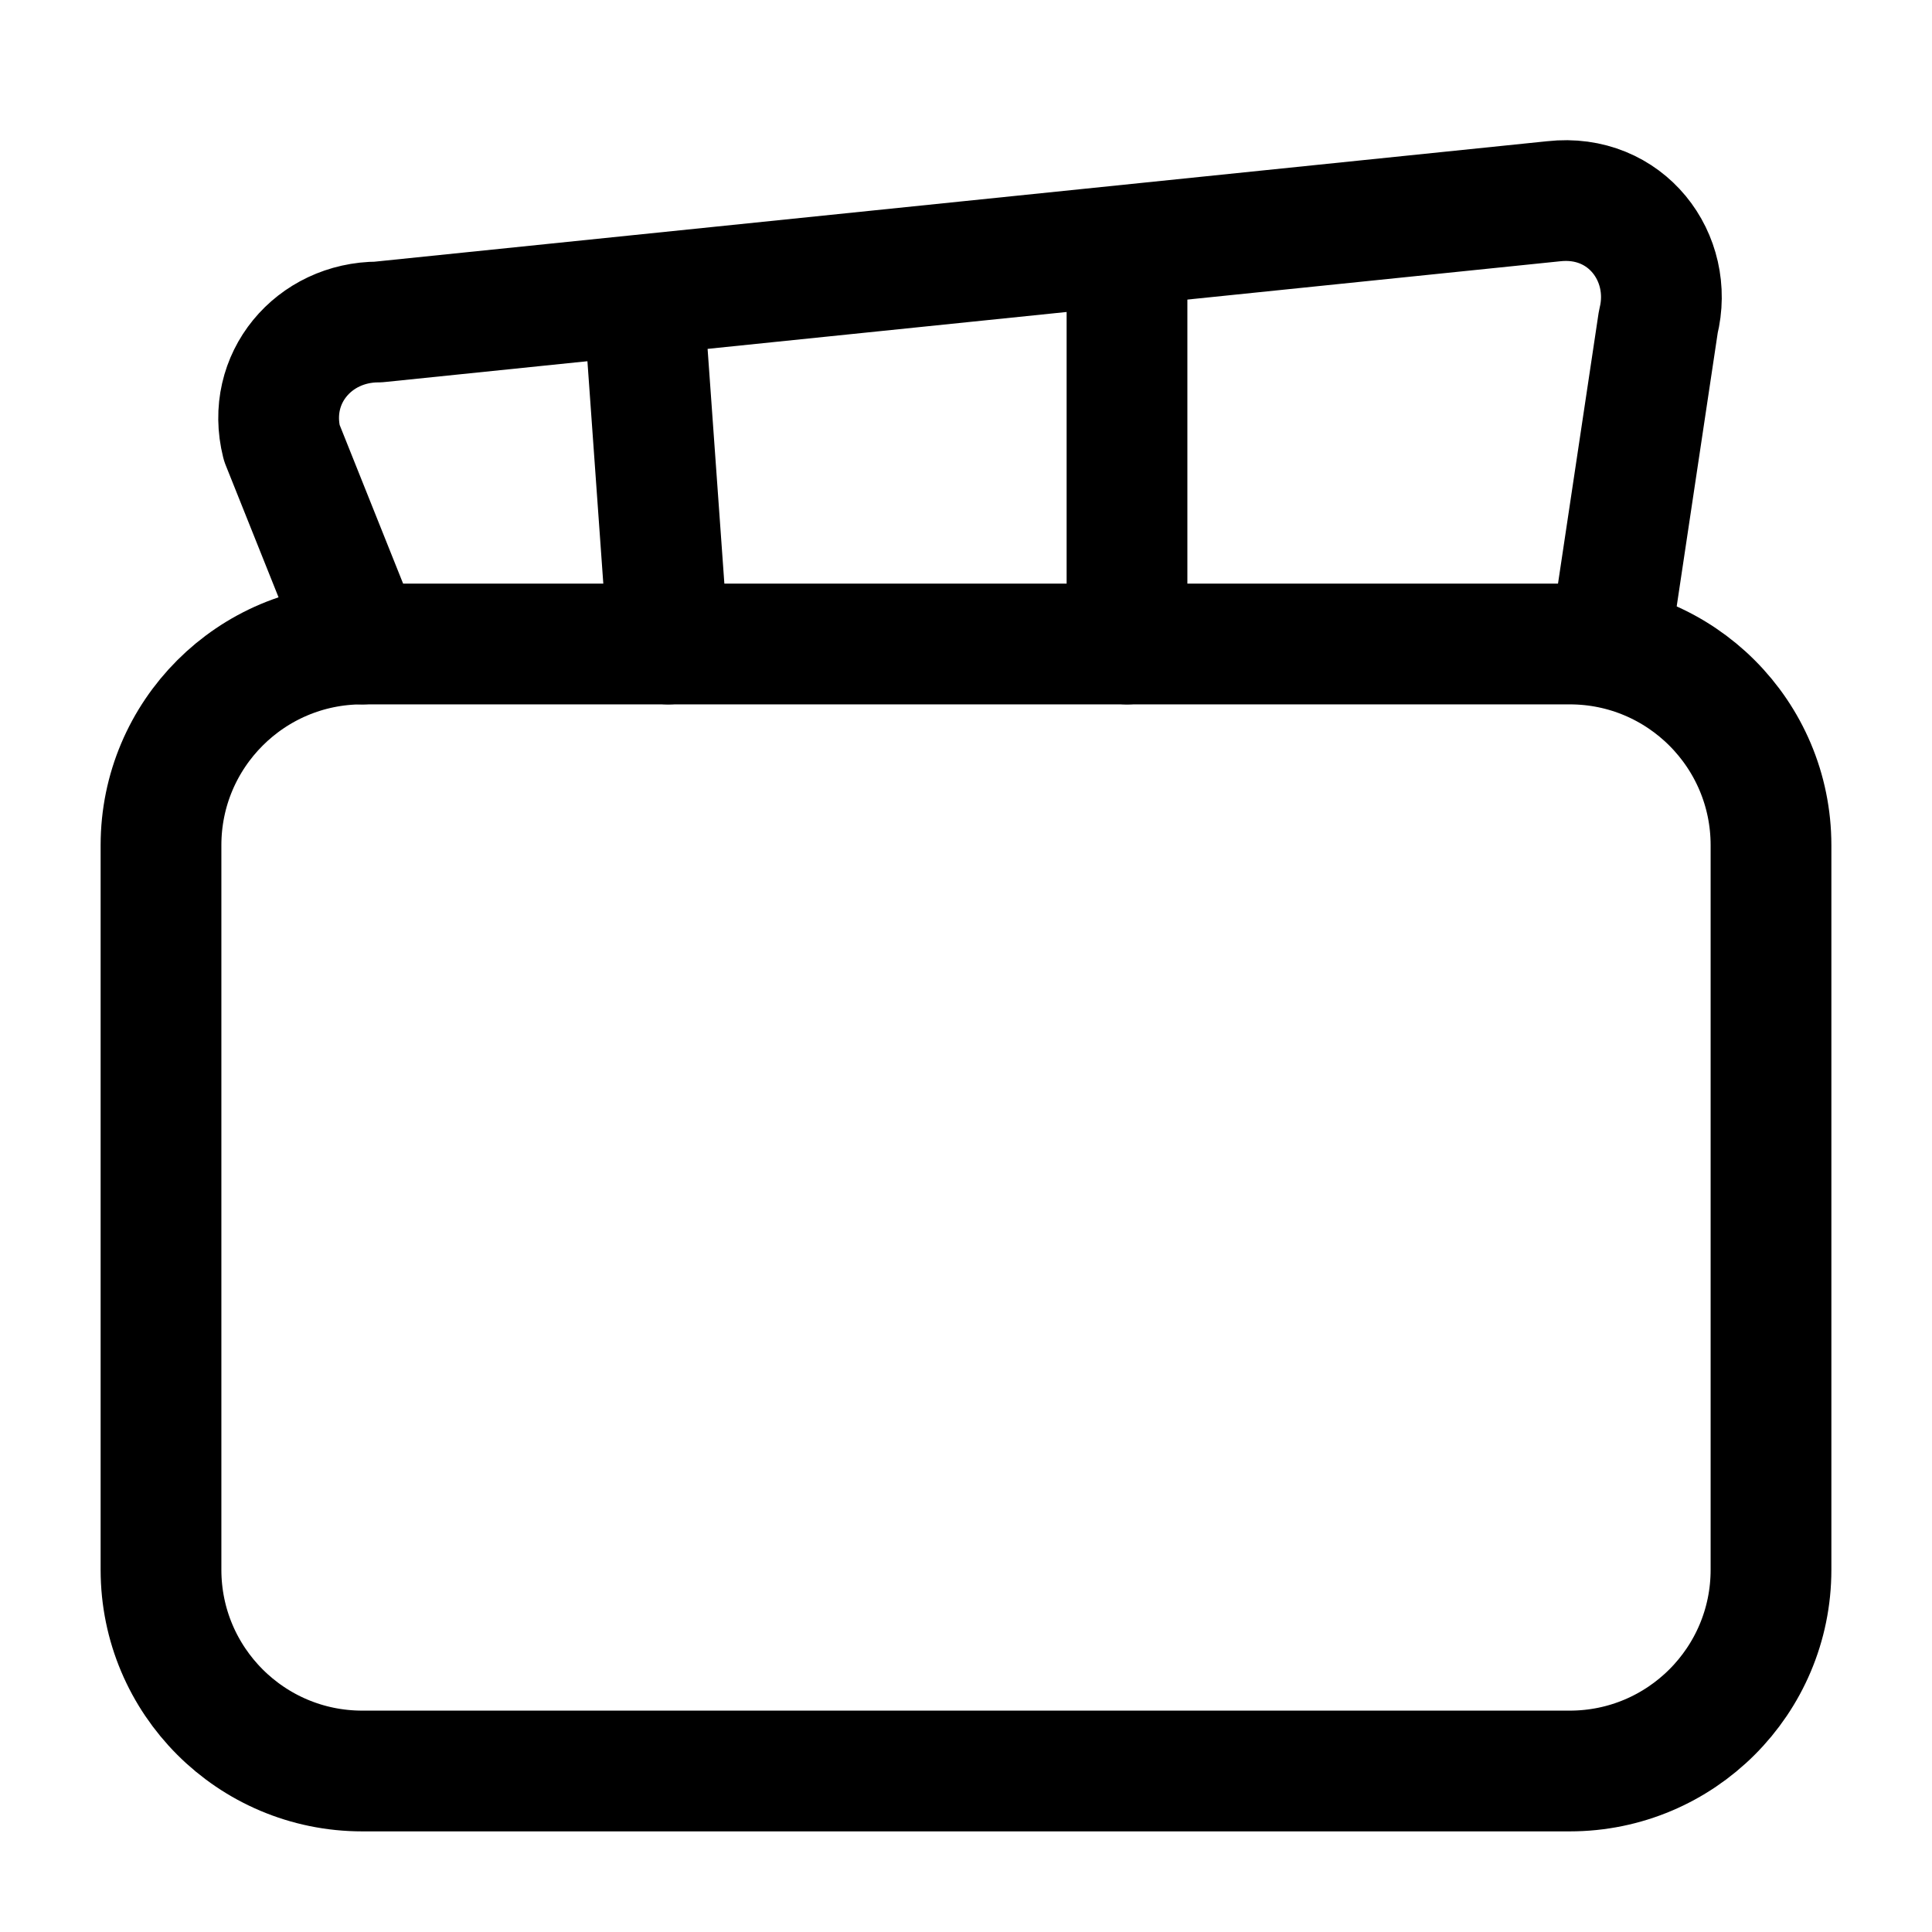
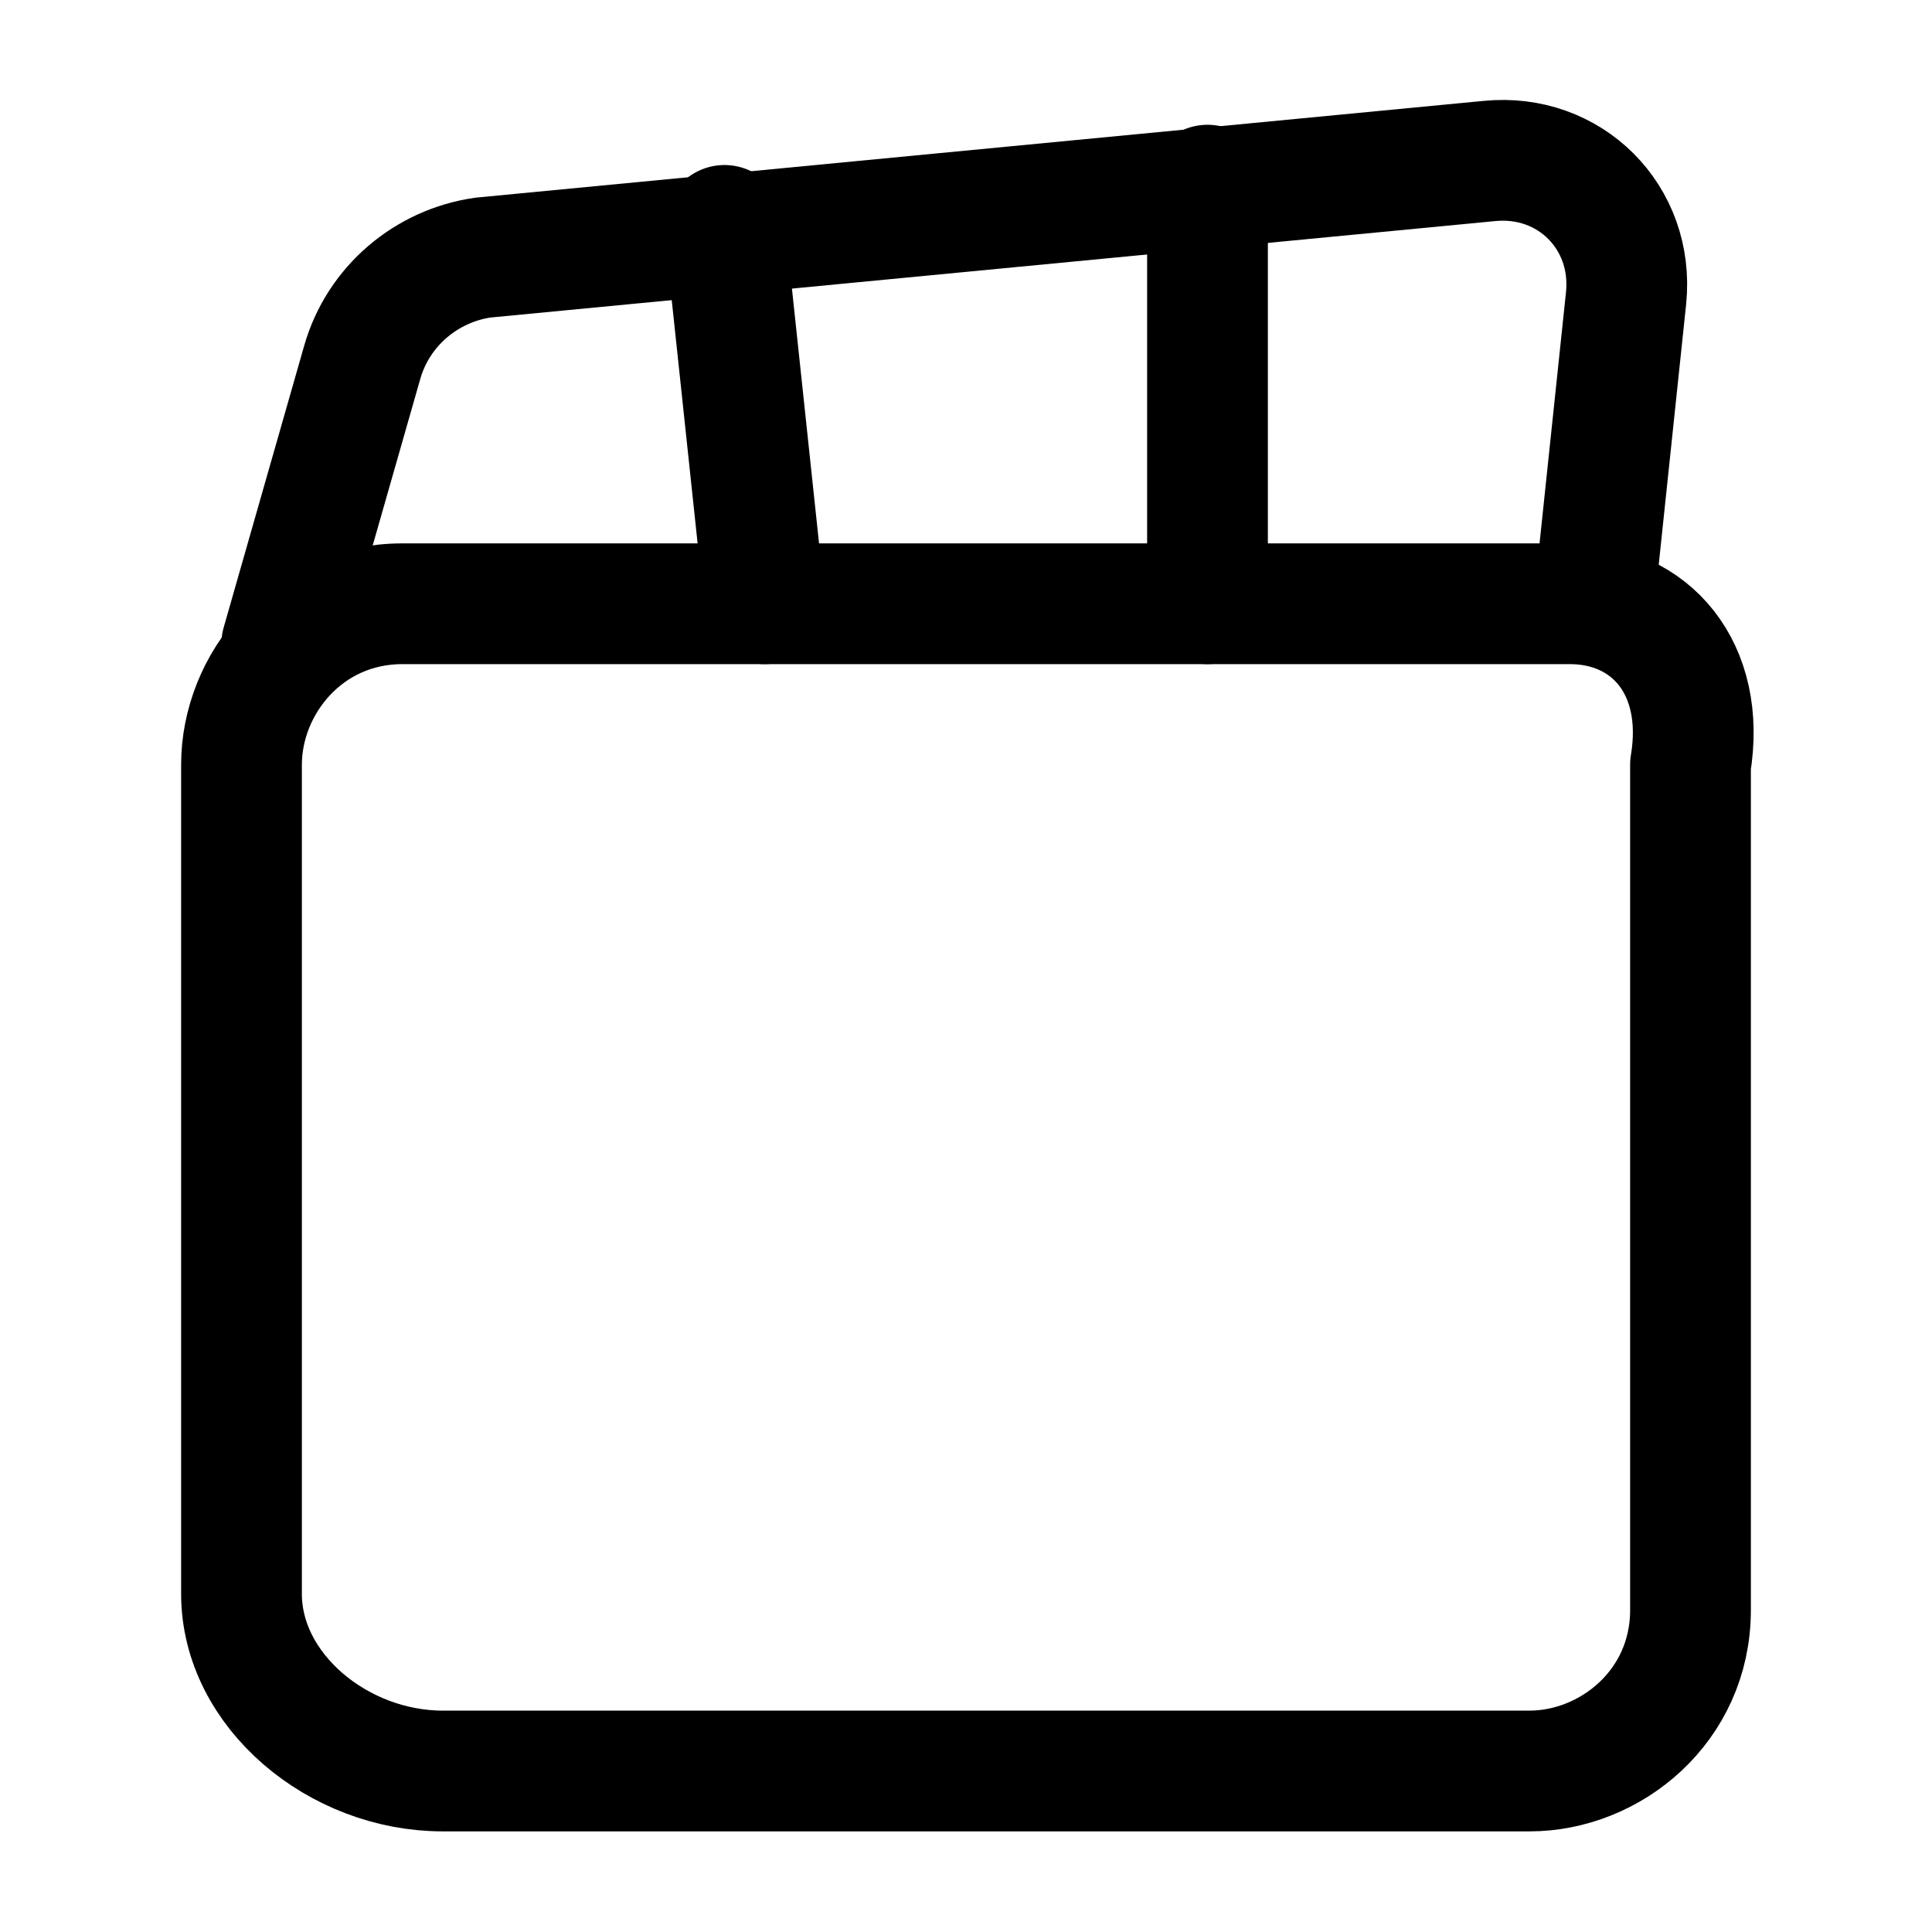
<svg xmlns="http://www.w3.org/2000/svg" width="24" height="24" viewBox="0 0 24 24" fill="none">
-   <rect x="2" y="8" width="20" height="14" rx="2.5" stroke="currentColor" stroke-width="1.5" fill="none" />
-   <path d="M4.5 8 L3.5 5.5 C3.3 4.7 3.9 4 4.7 4 L19.3 2.5 C20.2 2.4 20.8 3.2 20.6 4 L20 8" stroke="currentColor" stroke-width="1.5" fill="none" stroke-linecap="round" stroke-linejoin="round" />
-   <line x1="8" y1="3.8" x2="8.3" y2="8" stroke="currentColor" stroke-width="1.5" stroke-linecap="round" />
-   <line x1="14" y1="3.2" x2="14" y2="8" stroke="currentColor" stroke-width="1.5" stroke-linecap="round" />
+   <path d="M3 9.5 C3 8.5 3.8 7.5 5 7.5 L19.5 7.5 C20.5 7.5 21.2 8.3 21 9.5 L21 20 C21 21.2 20 22 19 22 L5.5 22 C4.2 22 3 21 3 19.8 Z" stroke="currentColor" stroke-width="1.5" fill="none" stroke-linecap="round" stroke-linejoin="round" />
+   <path d="M3.5 8 L4.5 4.5 C4.7 3.8 5.3 3.3 6 3.2 L18.5 2 C19.5 1.9 20.3 2.7 20.2 3.7 L19.8 7.5" stroke="currentColor" stroke-width="1.5" fill="none" stroke-linecap="round" stroke-linejoin="round" />
+   <line x1="9" y1="2.8" x2="9.5" y2="7.5" stroke="currentColor" stroke-width="1.5" stroke-linecap="round" />
+   <line x1="15" y1="2.3" x2="15" y2="7.5" stroke="currentColor" stroke-width="1.5" stroke-linecap="round" />
</svg>
